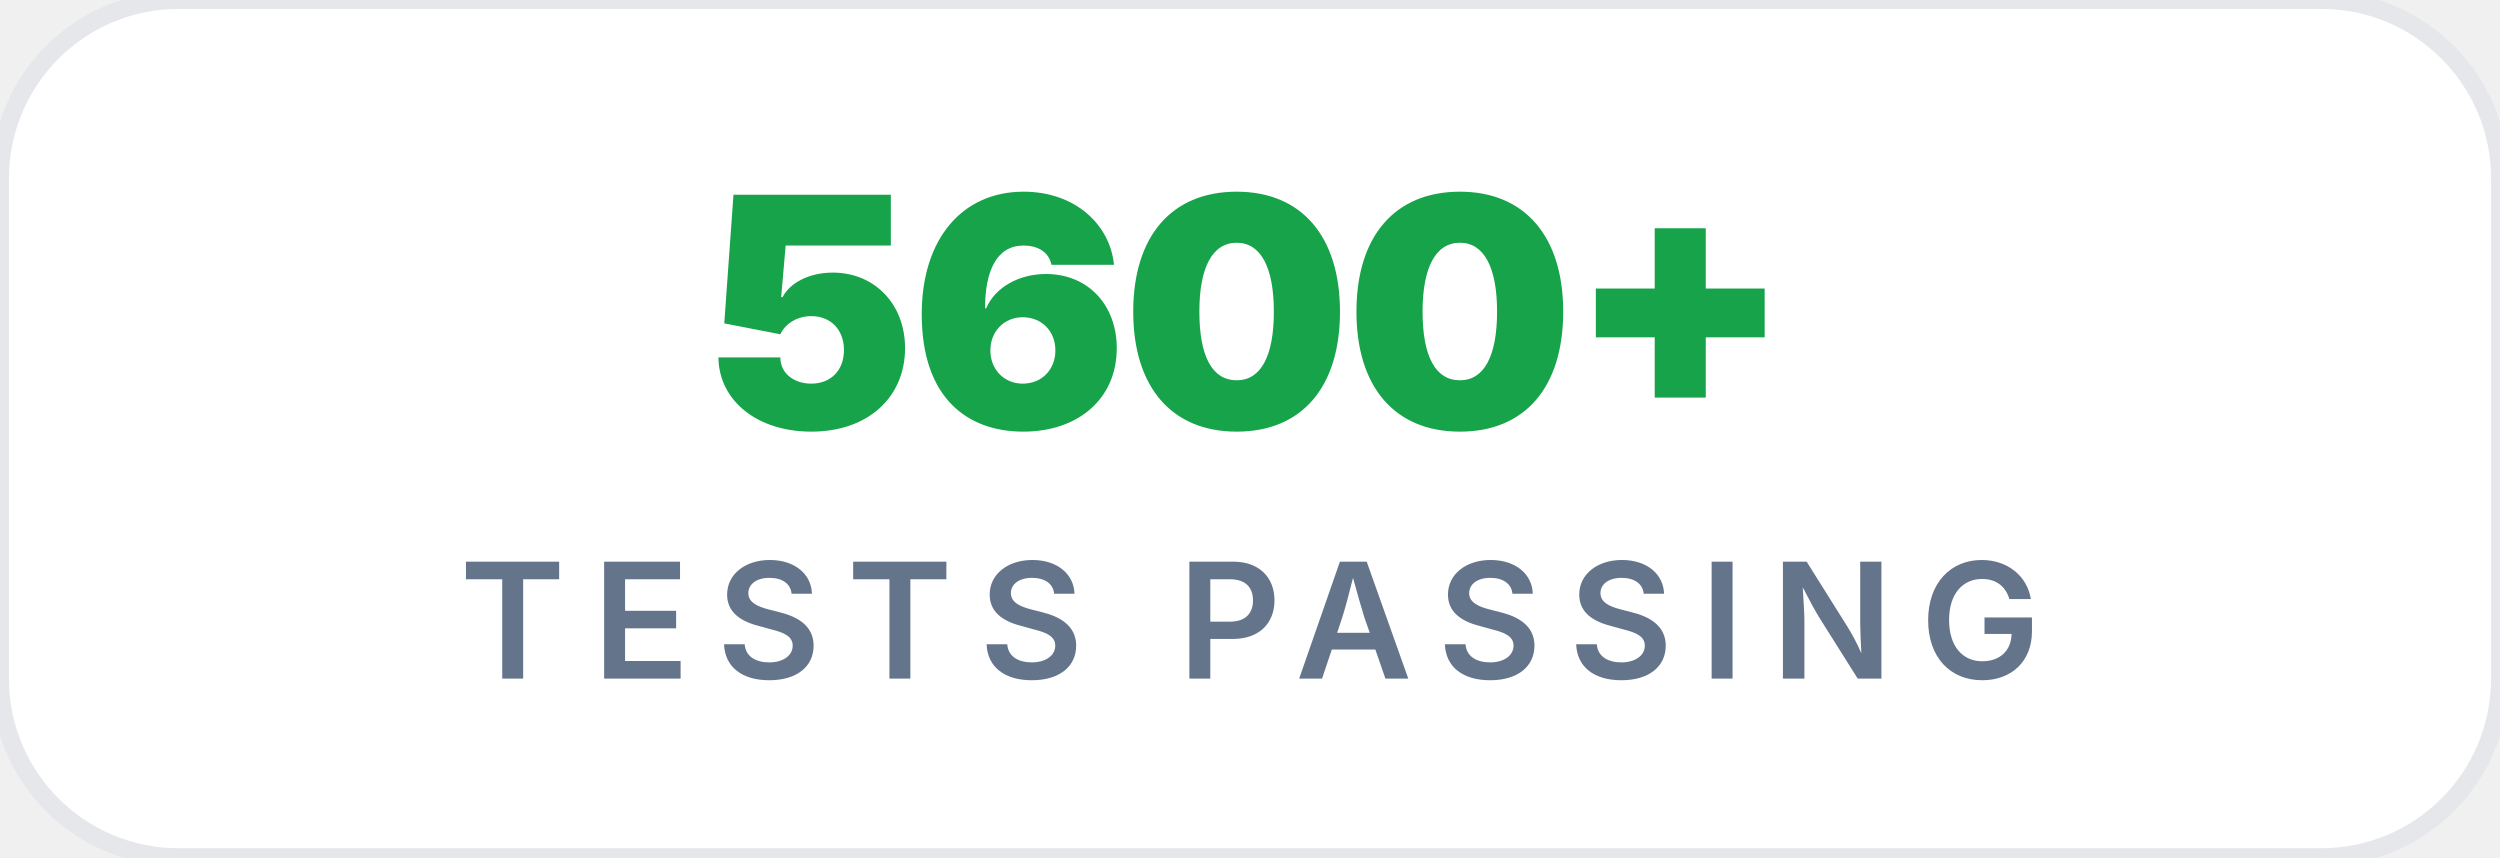
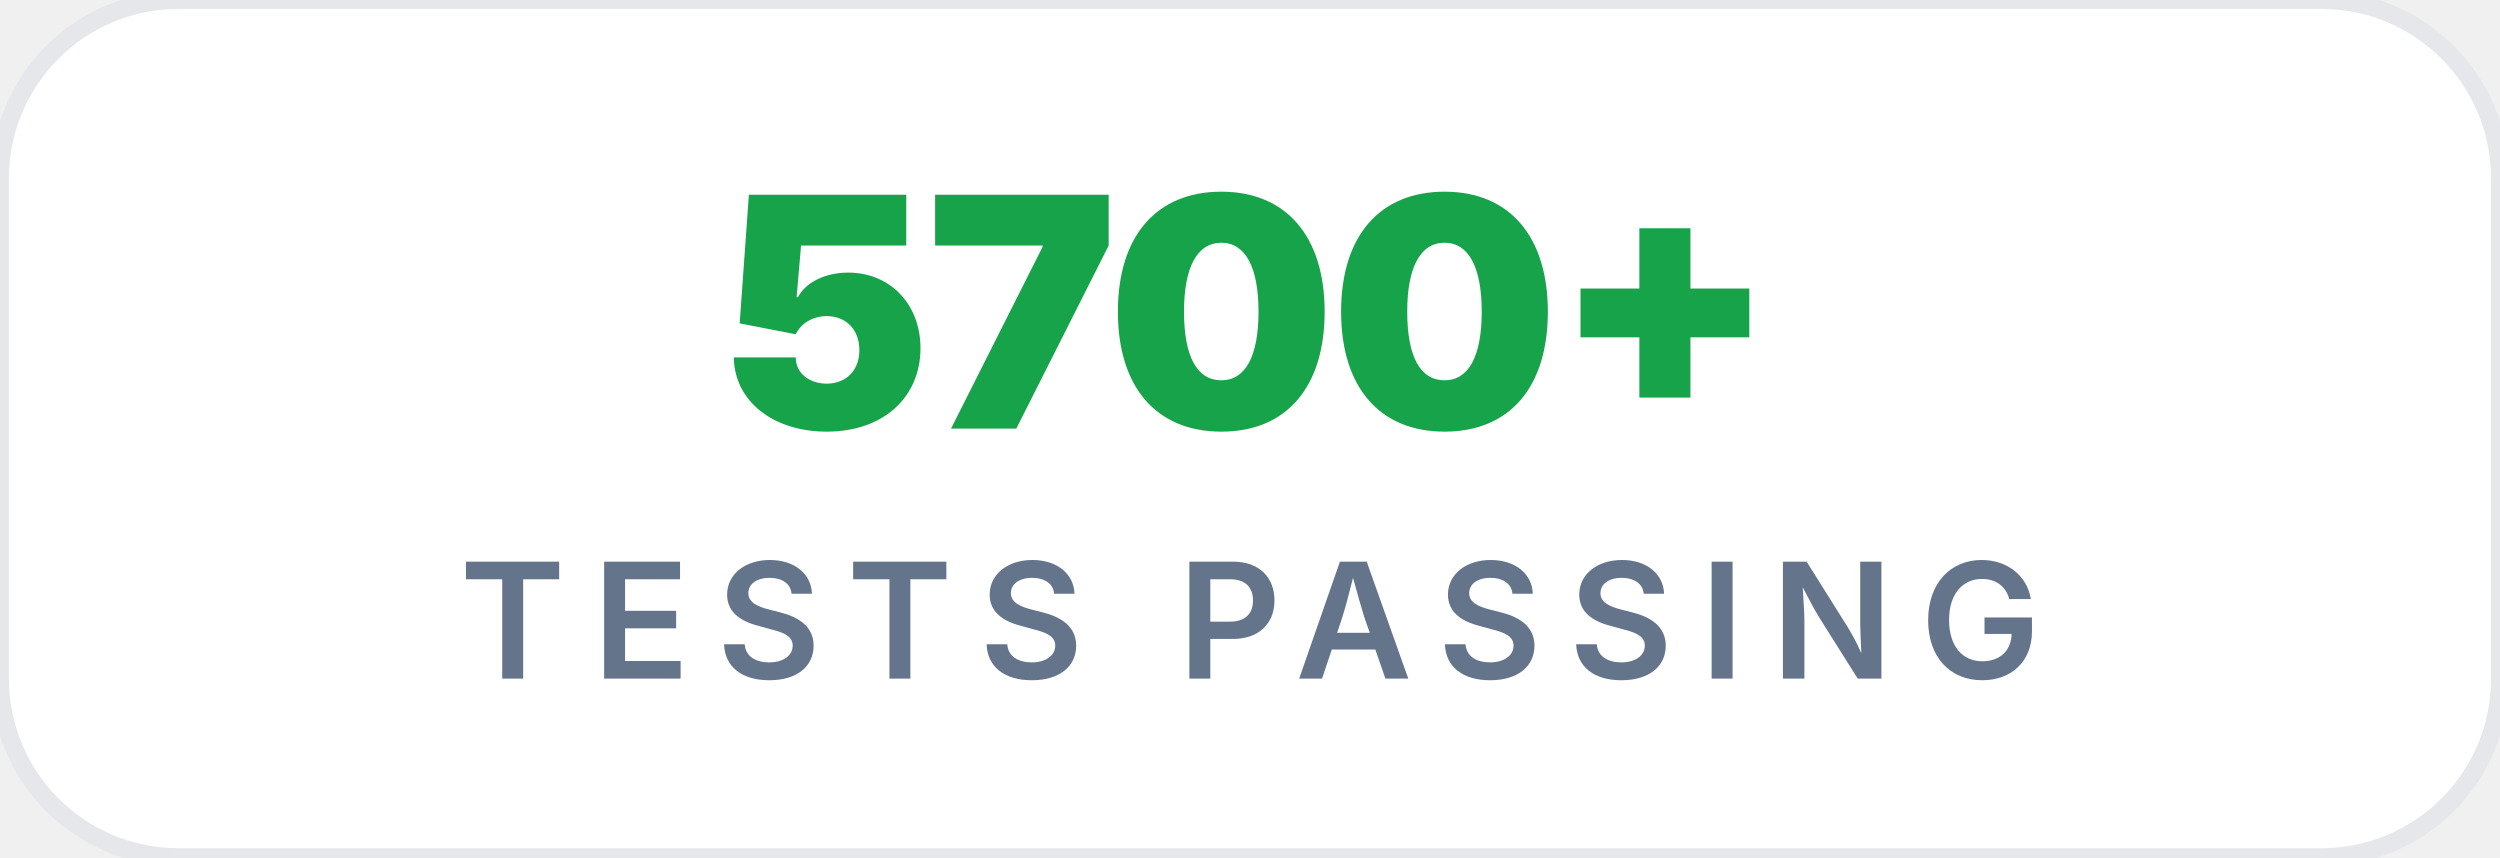
- <svg xmlns="http://www.w3.org/2000/svg" viewBox="0 0 140 48" fill="none" role="img" aria-label="TESTS PASSING: 5600+">
+ <svg xmlns="http://www.w3.org/2000/svg" viewBox="0 0 140 48" fill="none" role="img" aria-label="TESTS PASSING: 5700+">
  <rect x="0" y="0" width="140" height="48" rx="10" fill="#FFFFFF" stroke="#E5E7EB" stroke-width="1" />
-   <text x="70" y="24" fill="#16A34A" font-family="ui-sans-serif, -apple-system, &quot;Segoe UI&quot;, Inter, system-ui, sans-serif" font-size="18" font-weight="900" text-anchor="middle" letter-spacing="-0.3">5600+</text>
+   <text x="70" y="24" fill="#16A34A" font-family="ui-sans-serif, -apple-system, &quot;Segoe UI&quot;, Inter, system-ui, sans-serif" font-size="18" font-weight="900" text-anchor="middle" letter-spacing="-0.3">5700+</text>
  <text x="70" y="38" fill="#64748B" font-family="ui-sans-serif, -apple-system, &quot;Segoe UI&quot;, Inter, system-ui, sans-serif" font-size="9" font-weight="600" text-anchor="middle" letter-spacing="1.5">TESTS PASSING</text>
</svg>
